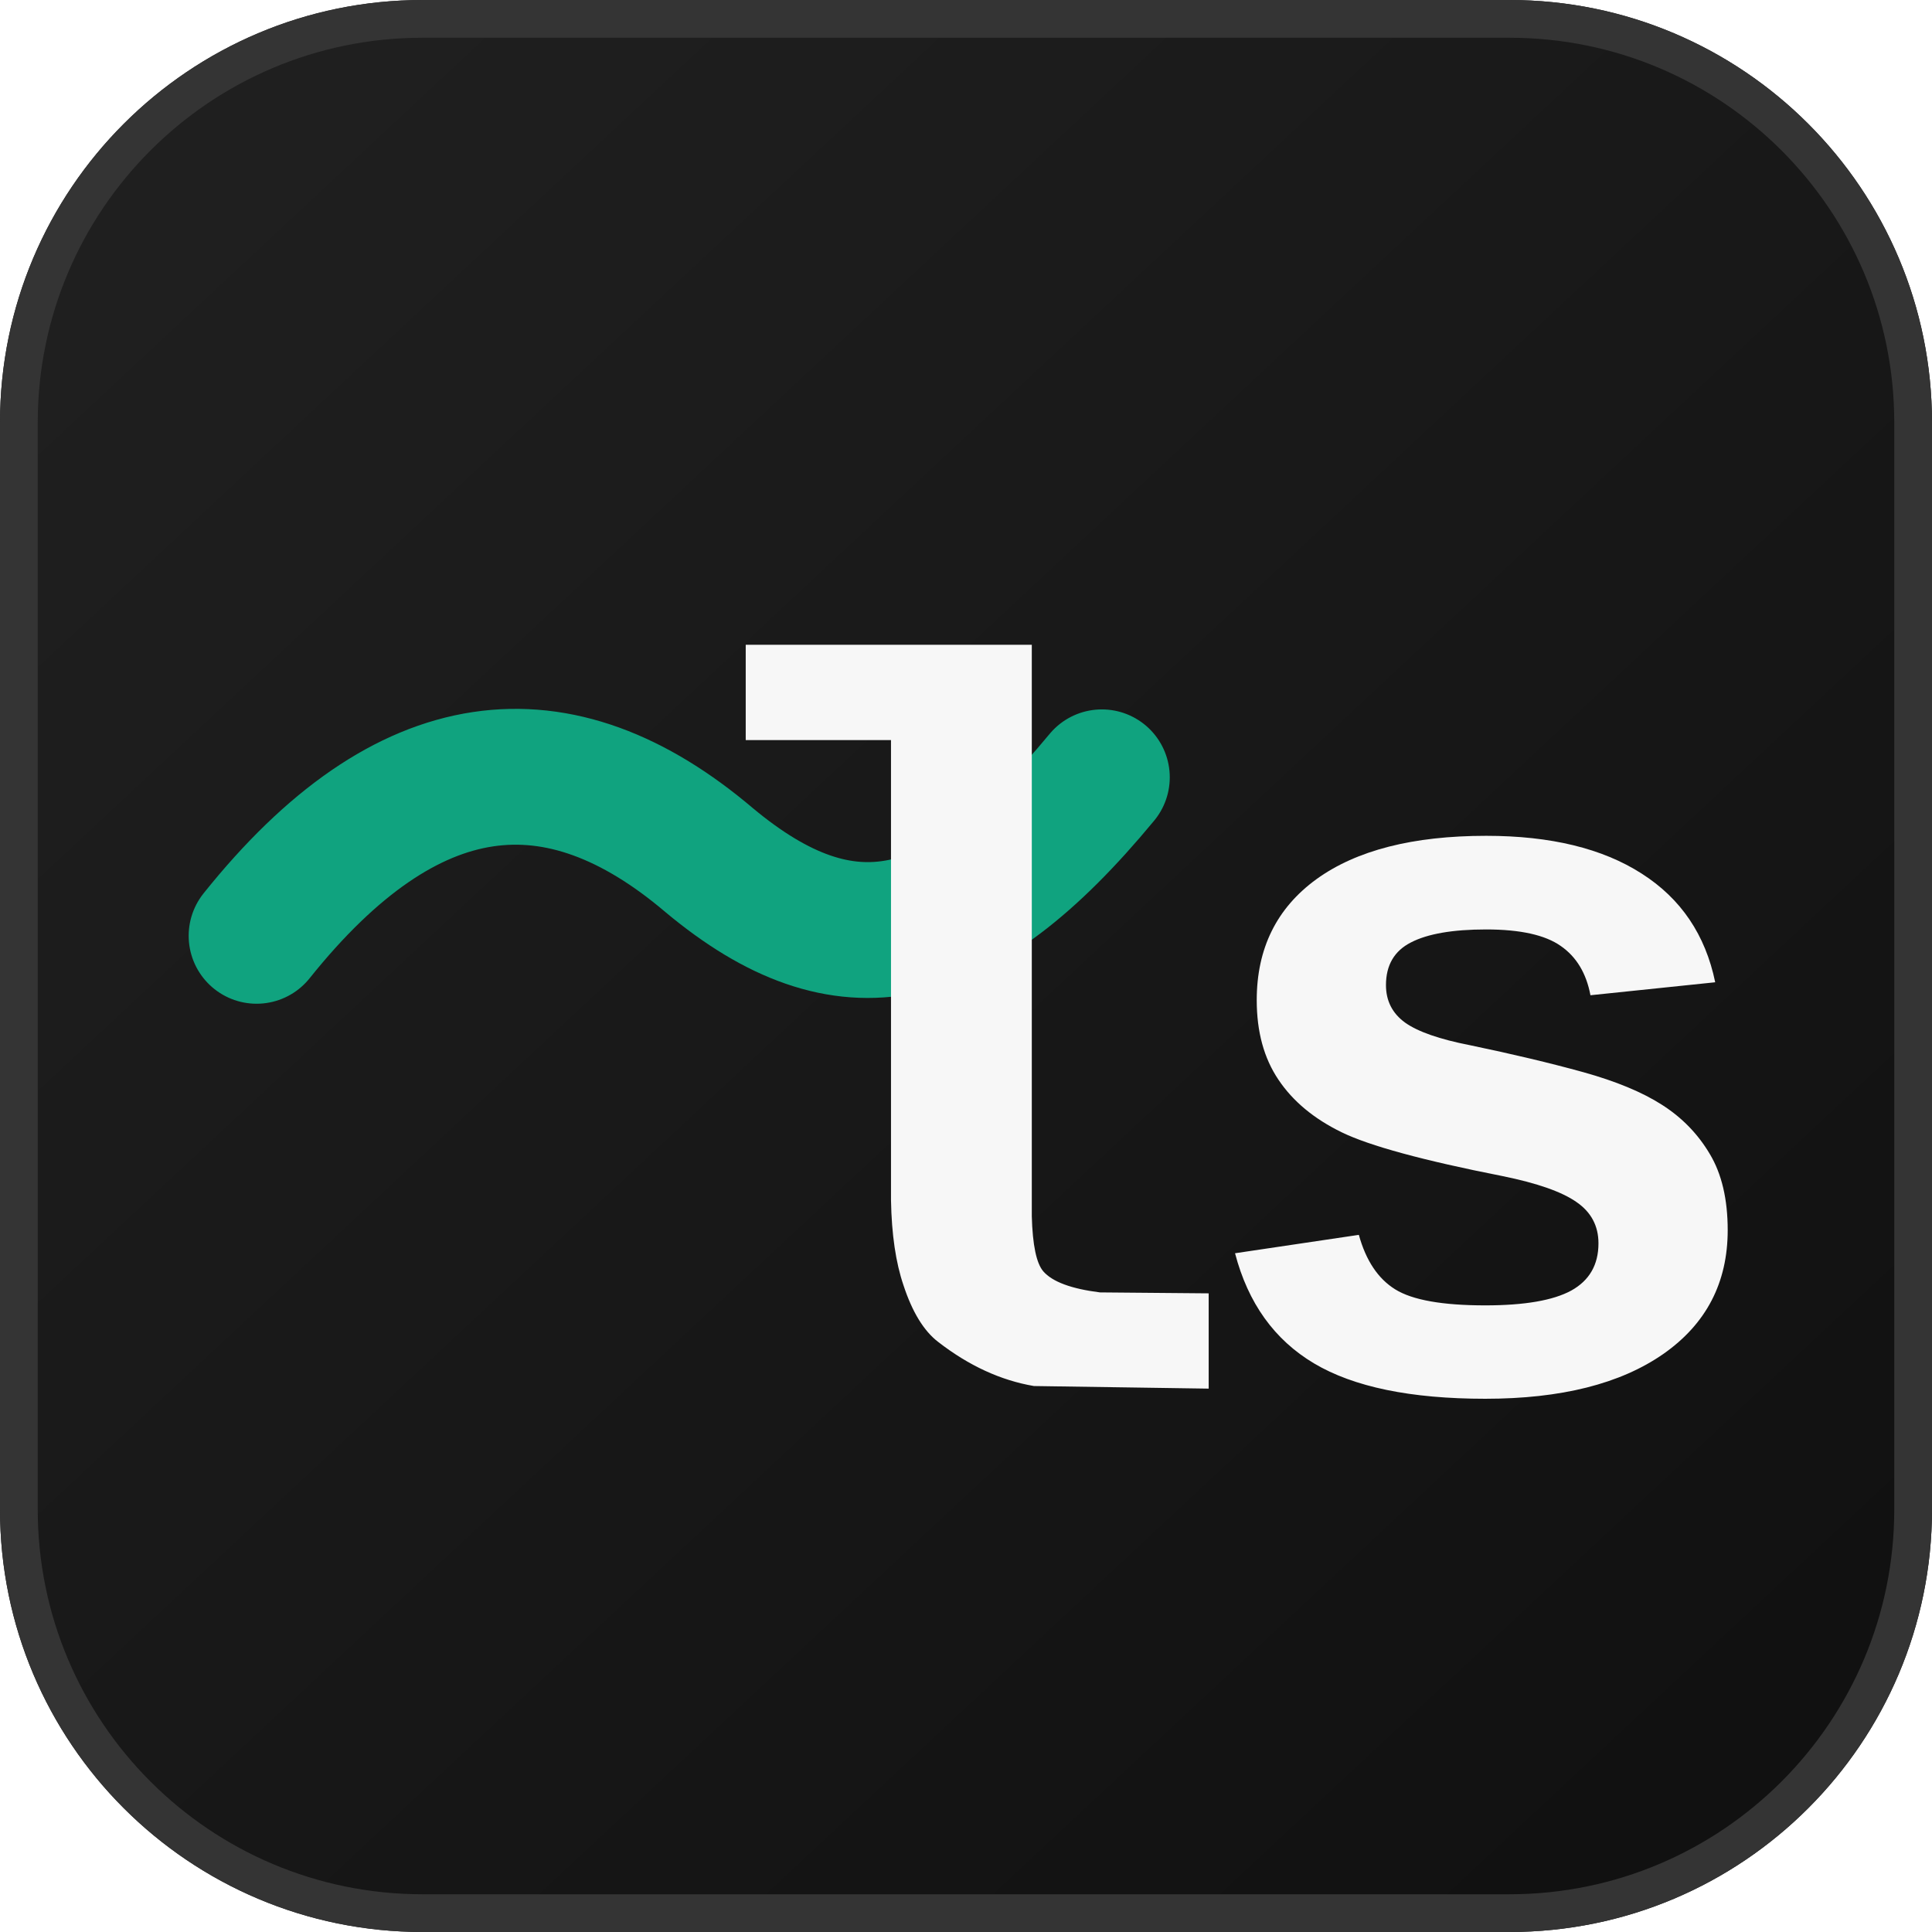
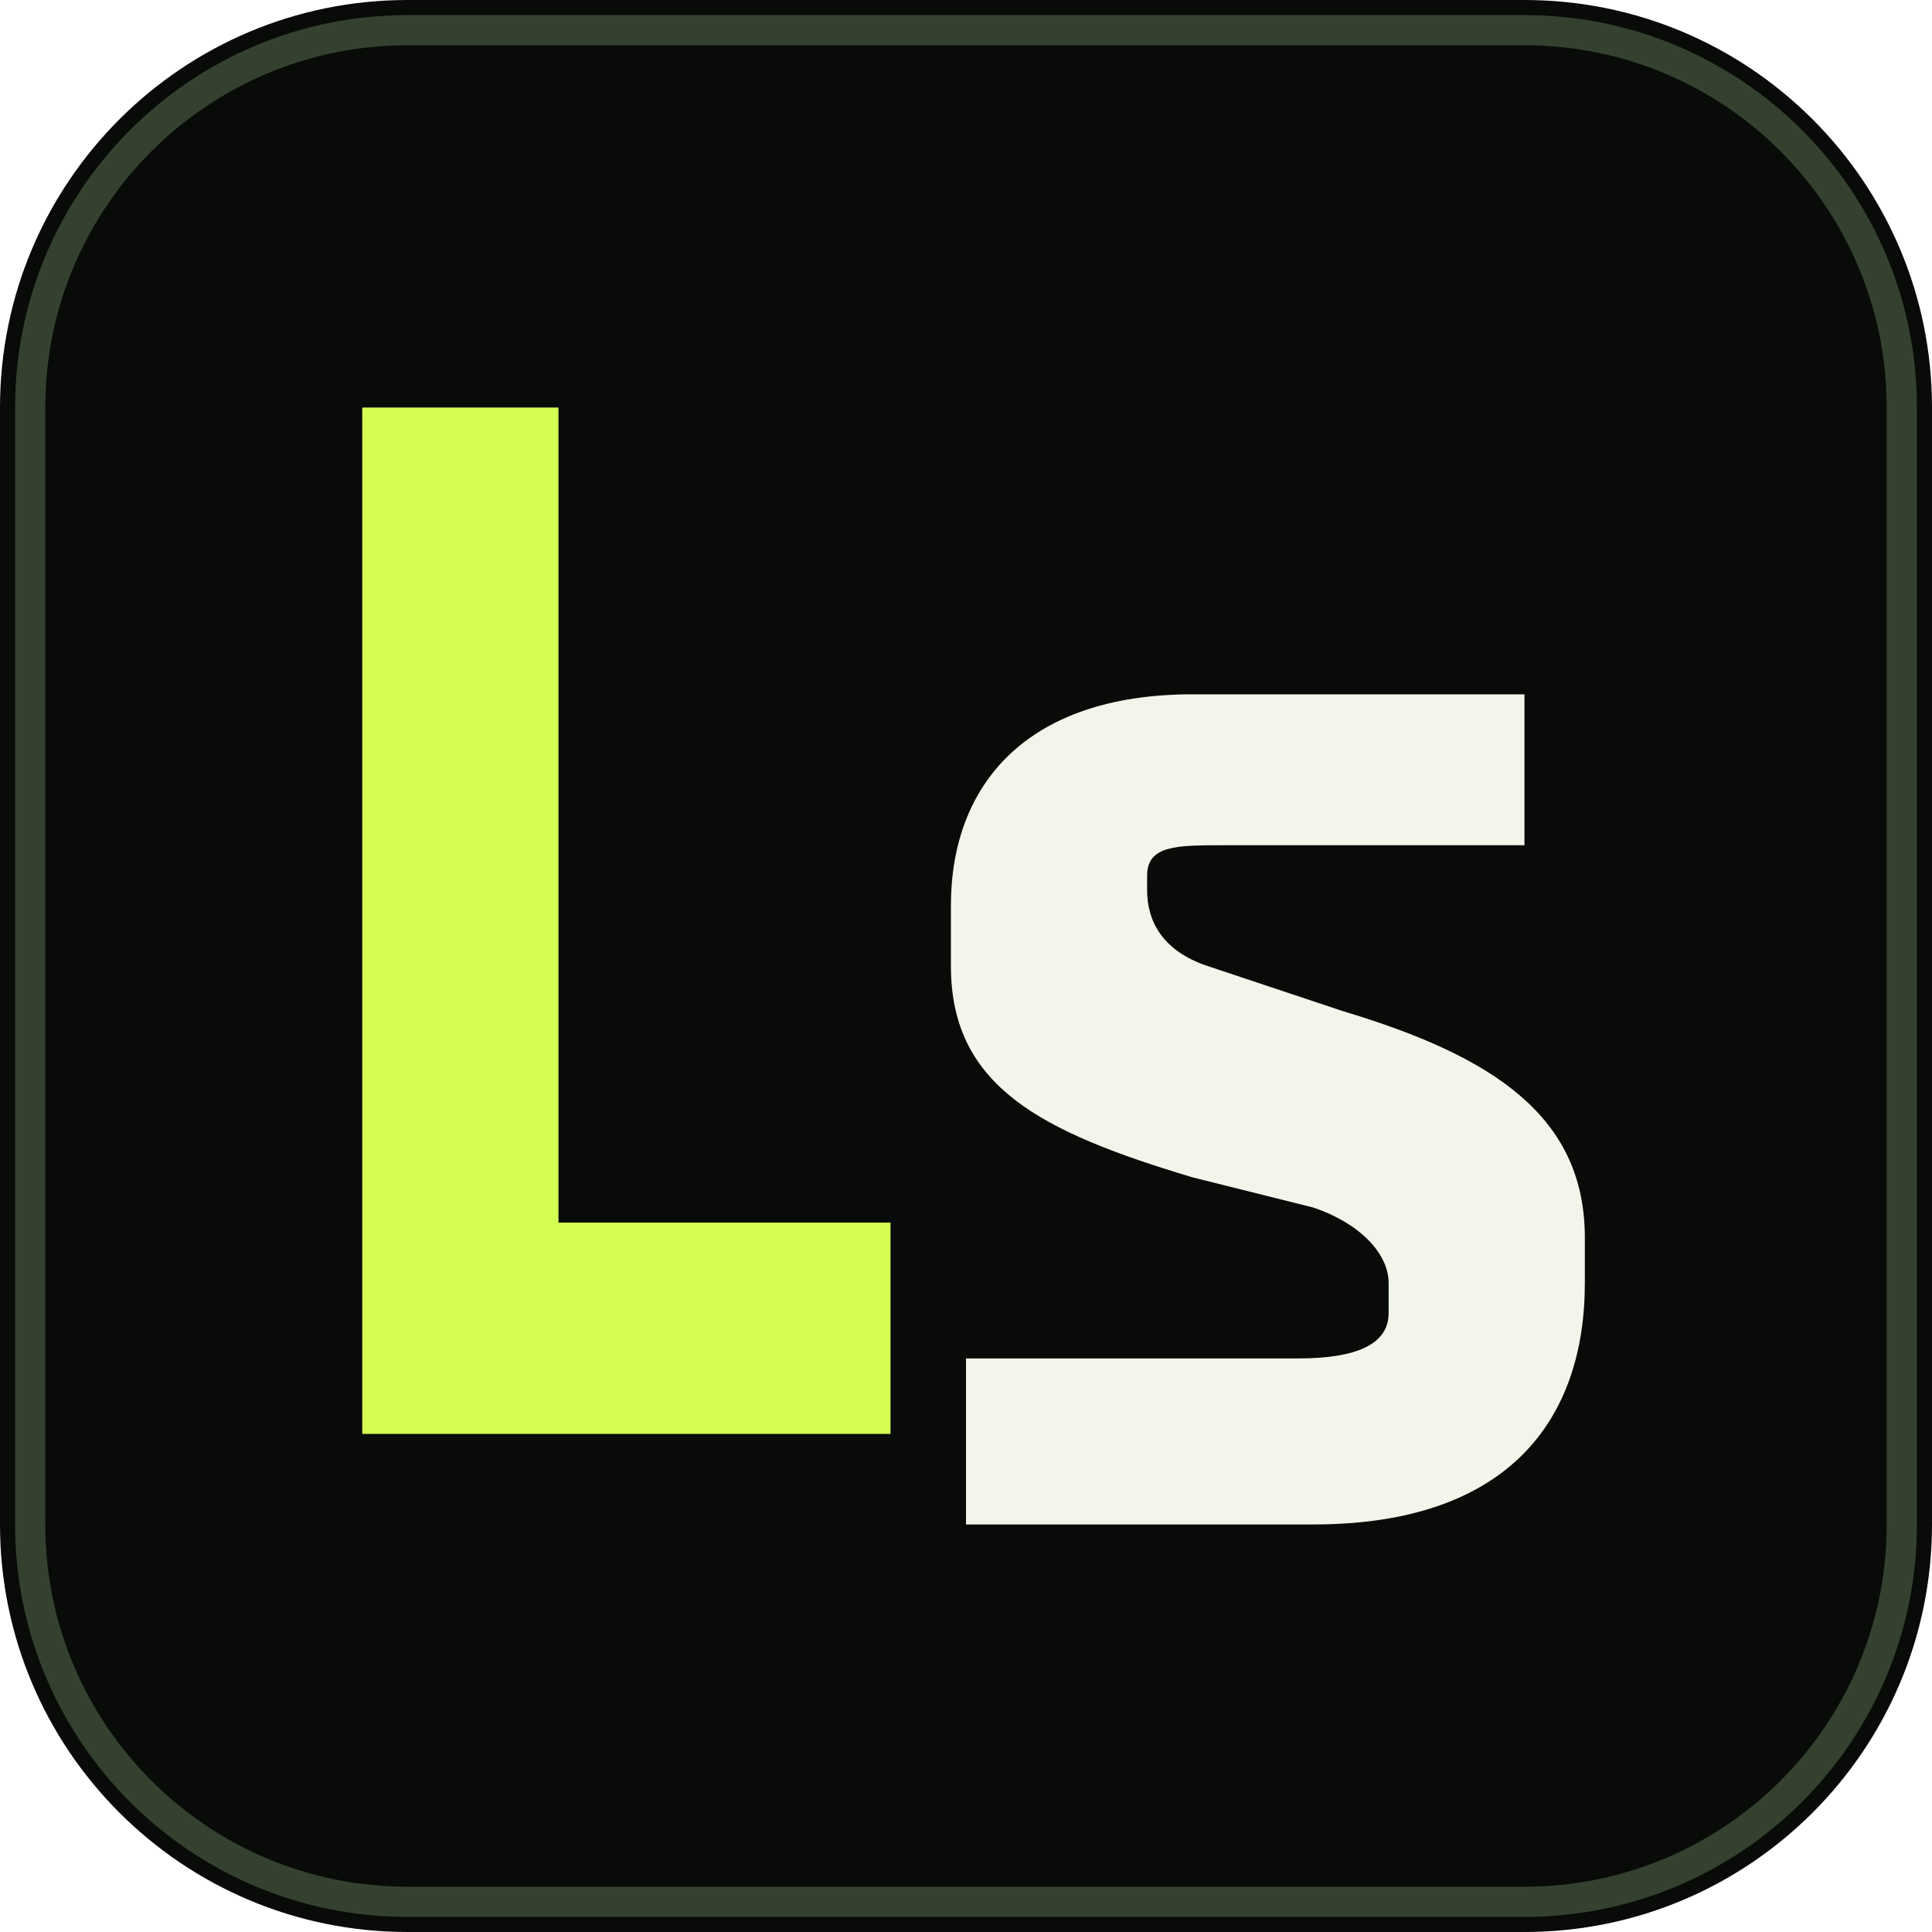
- <svg xmlns="http://www.w3.org/2000/svg" viewBox="0 0 128 128" role="img" aria-labelledby="title">
-   <defs>
-     <linearGradient id="bg" x1="8" y1="4" x2="120" y2="124" gradientUnits="userSpaceOnUse">
-       <stop stop-color="#202020" />
-       <stop offset="1" stop-color="#101010" />
-     </linearGradient>
-   </defs>
-   <rect width="128" height="128" rx="28" fill="url(#bg)" />
-   <rect x="1.25" y="1.25" width="125.5" height="125.5" rx="26.75" fill="none" stroke="#343434" stroke-width="2.5" />
-   <path d="M17 62C27 49.5 37 48.5 47 57C56 64.5 63.5 63 73 51.5" fill="none" stroke="#10A37F" stroke-width="9" stroke-linecap="round" stroke-linejoin="round" />
-   <text x="42" y="92" fill="#F7F7F7" font-family="Menlo, Monaco, Consolas, 'Courier New', monospace" font-size="68" font-weight="700" letter-spacing="-5">ls</text>
+ <svg xmlns="http://www.w3.org/2000/svg" viewBox="0 0 128 128" role="img" aria-labelledby="t d">
+   <rect width="128" height="128" rx="27" fill="#080B08" />
+   <rect x="2" y="2" width="124" height="124" rx="25" fill="none" stroke="#34412F" stroke-width="2" />
+   <path d="M24 27H37V81H59V95H24Z" fill="#D4FF52" />
+   <path d="M101 46H79C68 46 63 52 63 60V64C63 72 69 75 79 78L87 80C90 81 92 83 92 85V87C92 89 90 90 86 90H64V101H87C100 101 105 94 105 85V82C105 74 99 70 89 67L80 64C77 63 76 61 76 59V58C76 56 78 56 81 56H101Z" fill="#F2F5E9" />
</svg>
